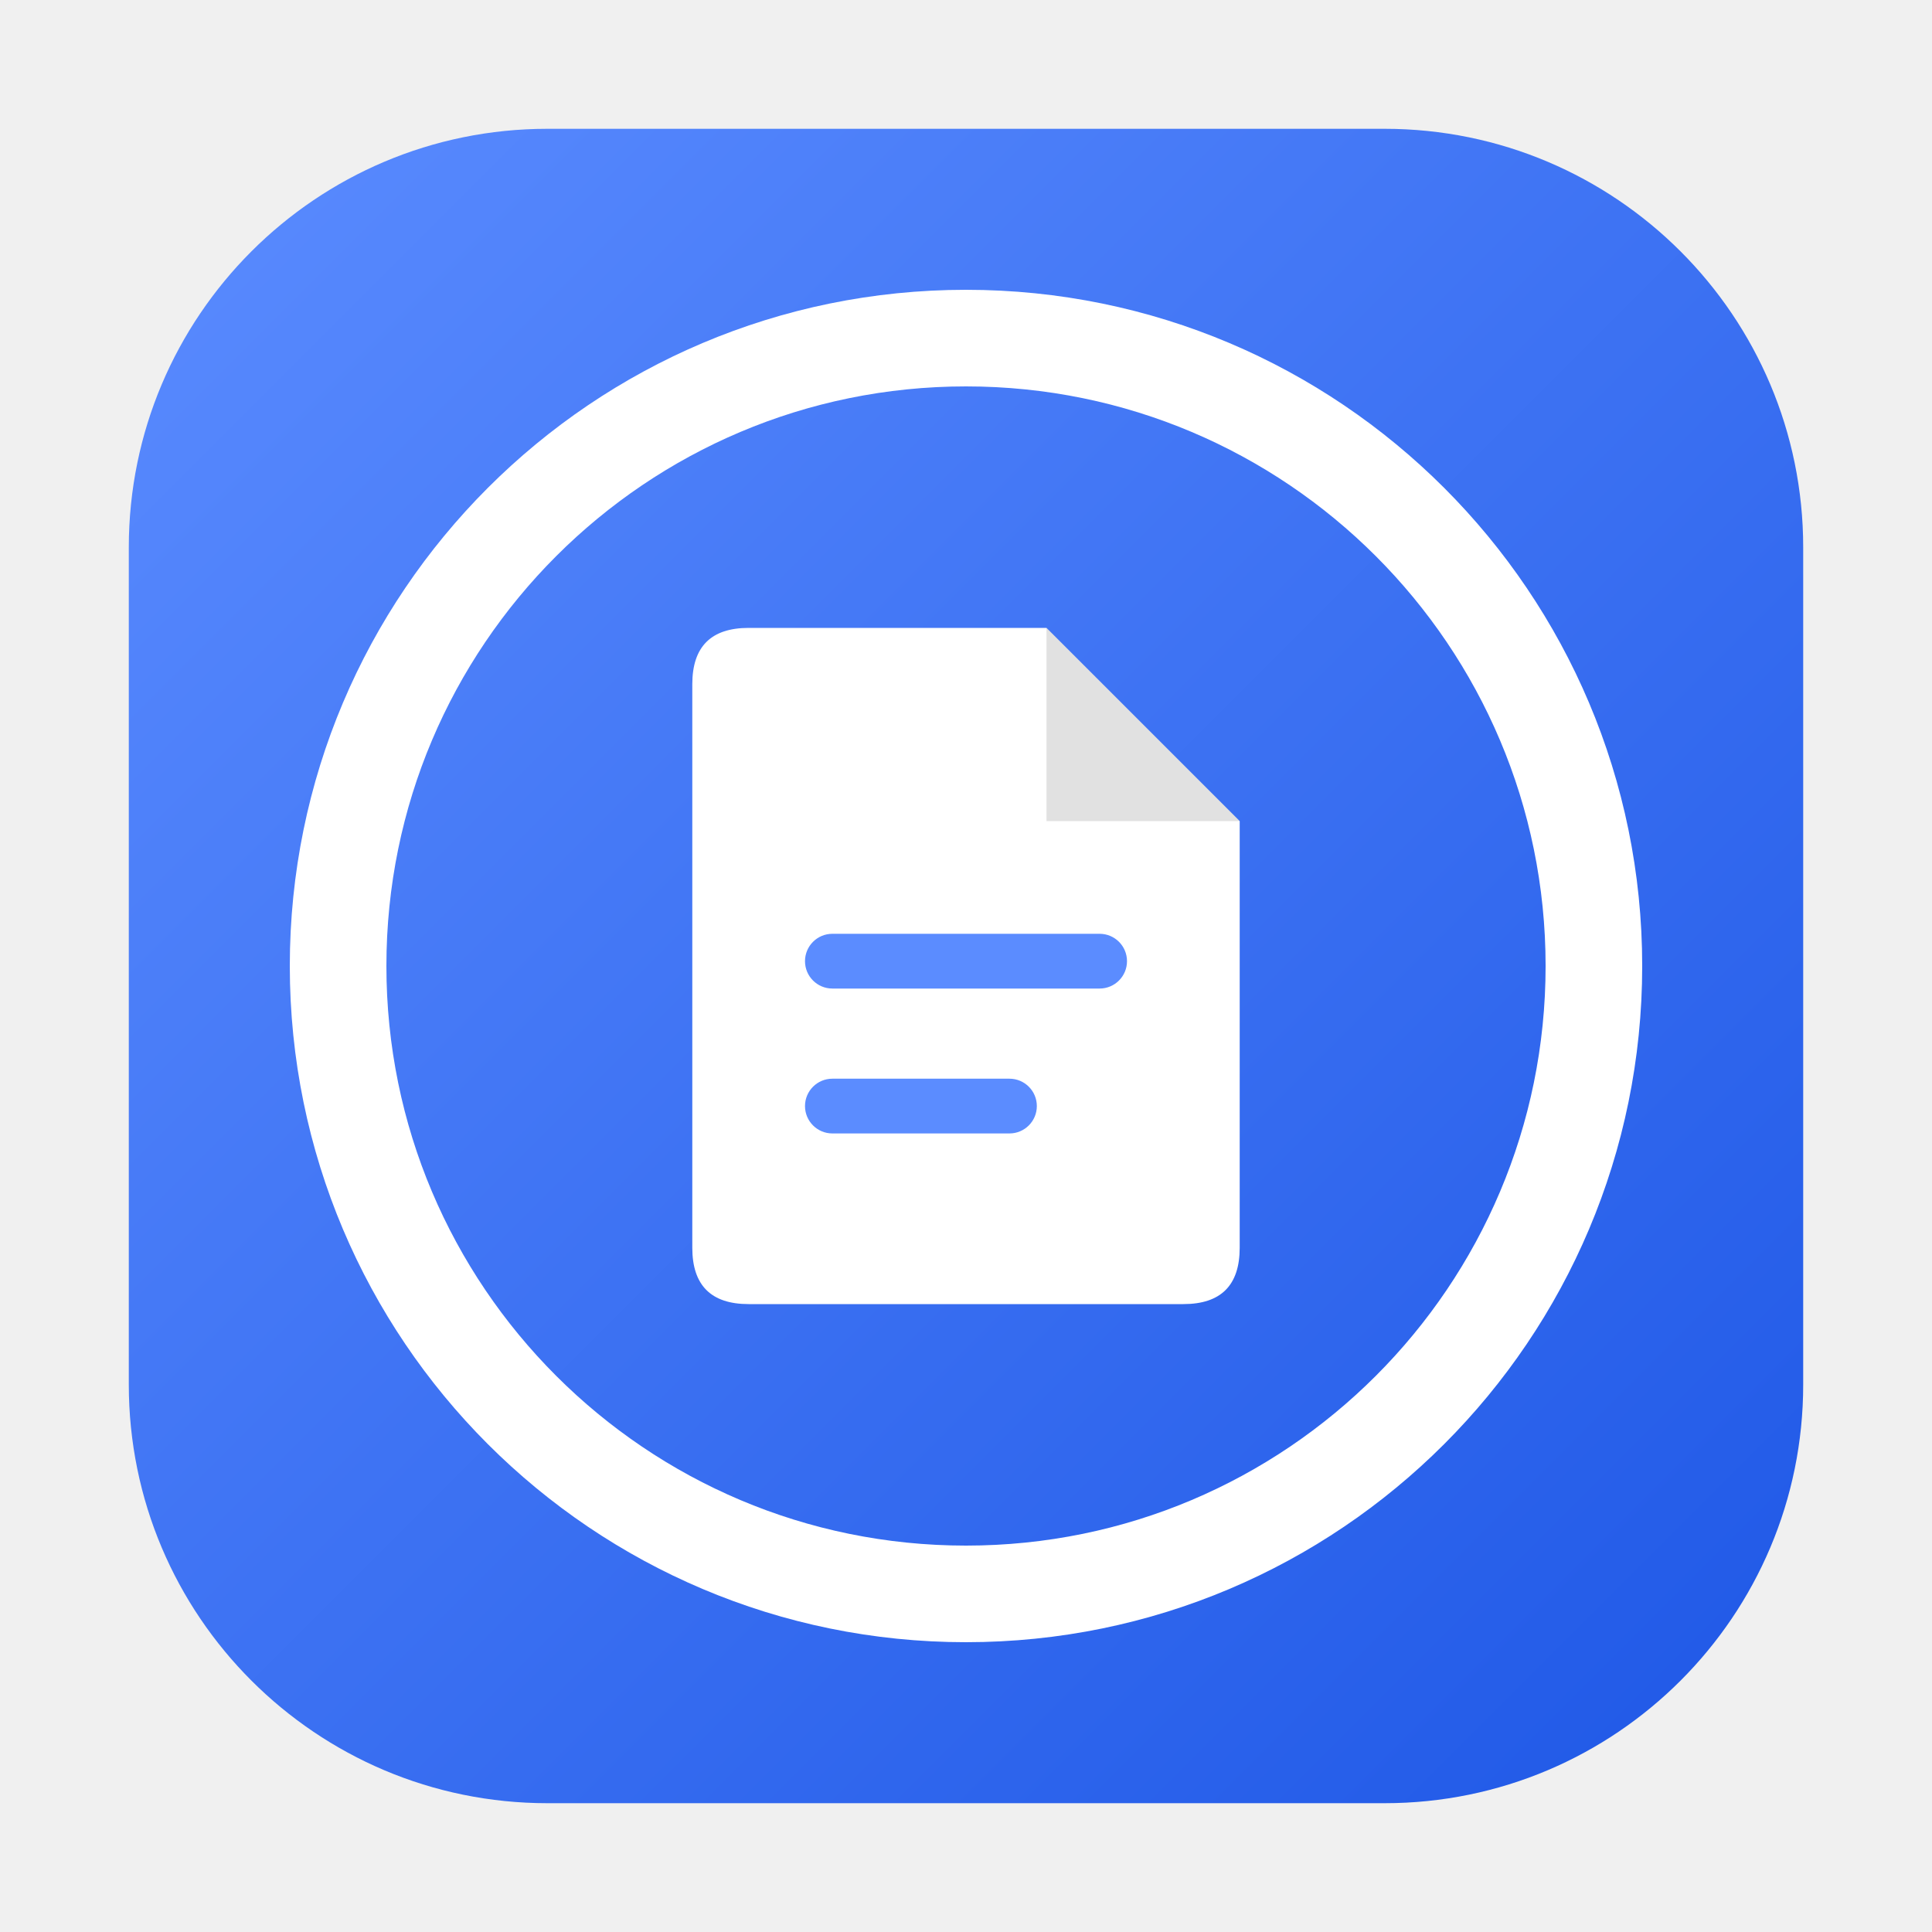
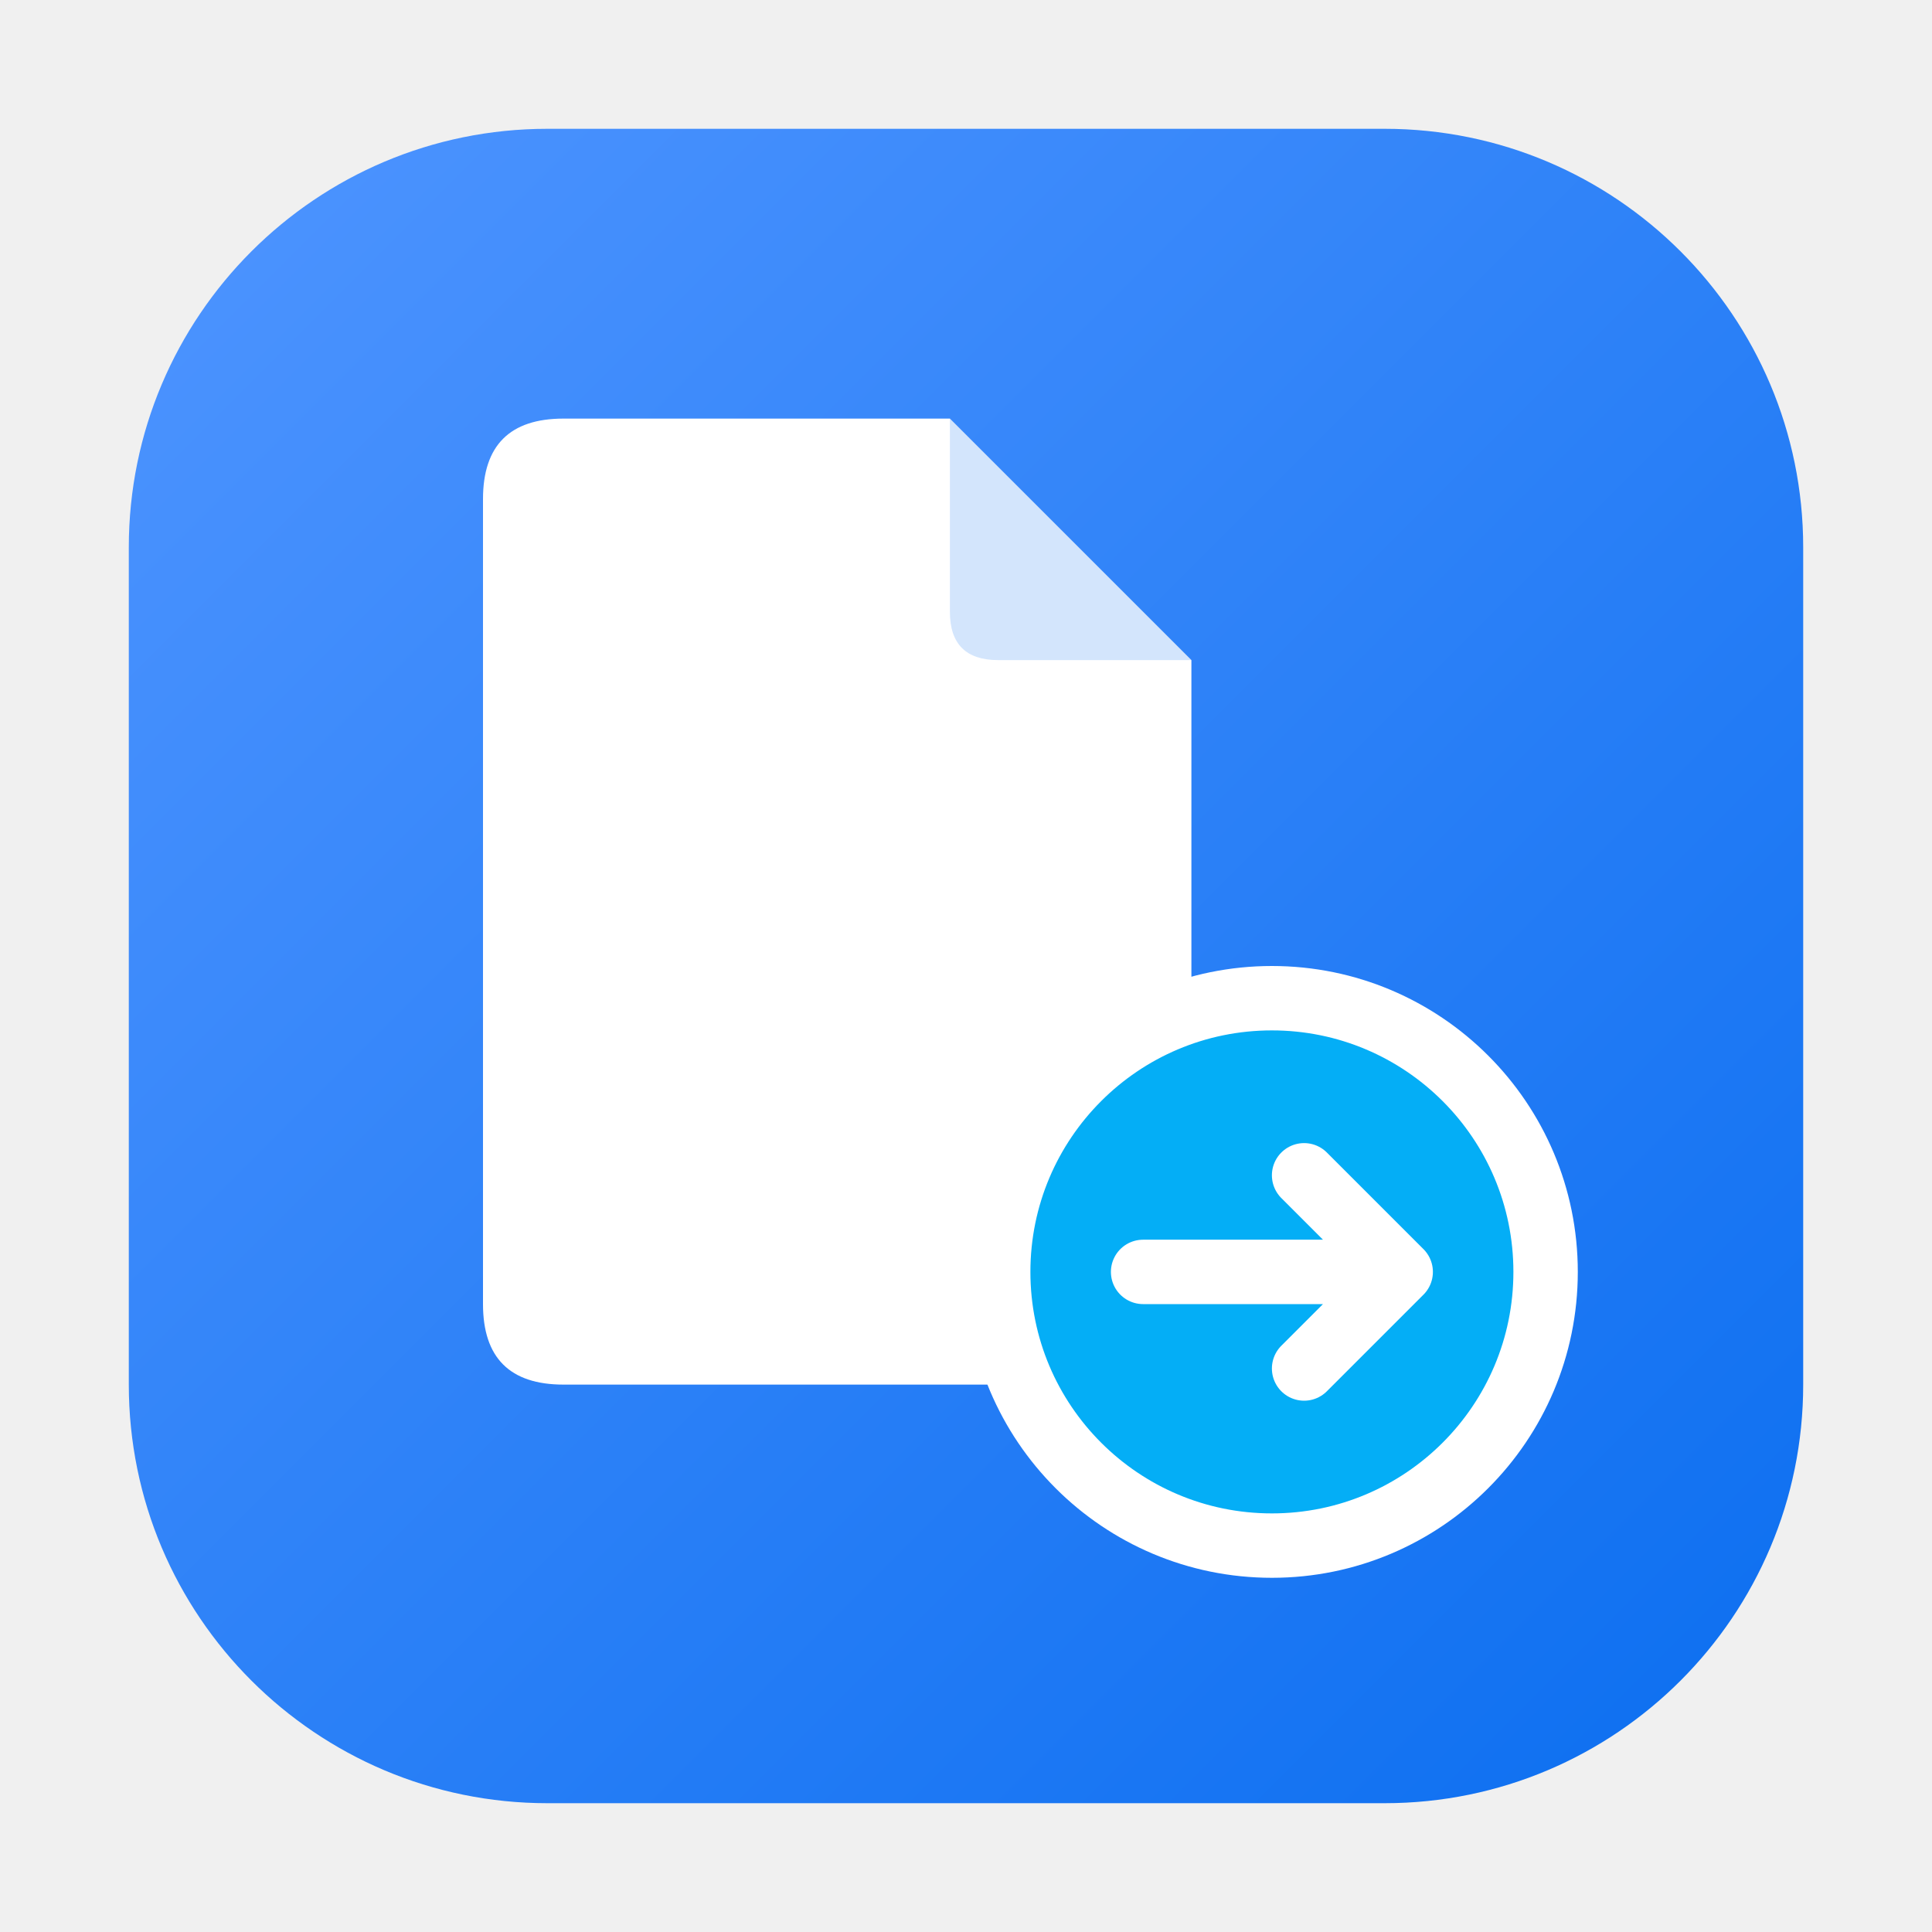
<svg xmlns="http://www.w3.org/2000/svg" viewBox="0 0 120 120" role="img" aria-label="Officia">
  <defs>
-     <linearGradient id="officiaBg" x1="0" y1="0" x2="1" y2="1">
-       <stop offset="0" stop-color="#5b8cff" />
-       <stop offset="1" stop-color="#1e57e6" />
+     <linearGradient id="ofBg" x1="0" y1="0" x2="1" y2="1">
+       <stop offset="0" stop-color="#4F95FF" />
+       <stop offset="1" stop-color="#0B6EF0" />
    </linearGradient>
  </defs>
-   <rect x="8" y="8" width="104" height="104" rx="26" fill="url(#officiaBg)" />
-   <circle cx="60" cy="60" r="39" fill="none" stroke="#ffffff" stroke-width="6" />
-   <path d="M46.5 39 H65 L77 51 V77.5 Q77 81 73.5 81 H46.5 Q43 81 43 77.5 V42.5 Q43 39 46.5 39 Z" fill="#ffffff" />
-   <path d="M65 39 V51 H77 Z" fill="rgba(0,0,0,.12)" />
-   <rect x="50" y="58" width="20" height="3.4" rx="1.7" fill="#5b8cff" />
-   <rect x="50" y="67" width="14.4" height="3.4" rx="1.7" fill="#5b8cff" />
+   <rect x="8" y="8" width="104" height="104" rx="26" fill="url(#ofBg)" />
+   <path d="M35 26H59L74 41V81Q74 86 69 86H35Q30 86 30 81V31Q30 26 35 26Z" fill="#fff" />
+   <path d="M59 26V38Q59 41 62 41H74Z" fill="#0B6EF0" opacity=".18" />
+   <circle cx="79" cy="79" r="17" fill="#04AEF6" stroke="#fff" stroke-width="4" />
+   <path d="M71 79H87M81 73L87 79L81 85" fill="none" stroke="#fff" stroke-width="4" stroke-linecap="round" stroke-linejoin="round" />
</svg>
